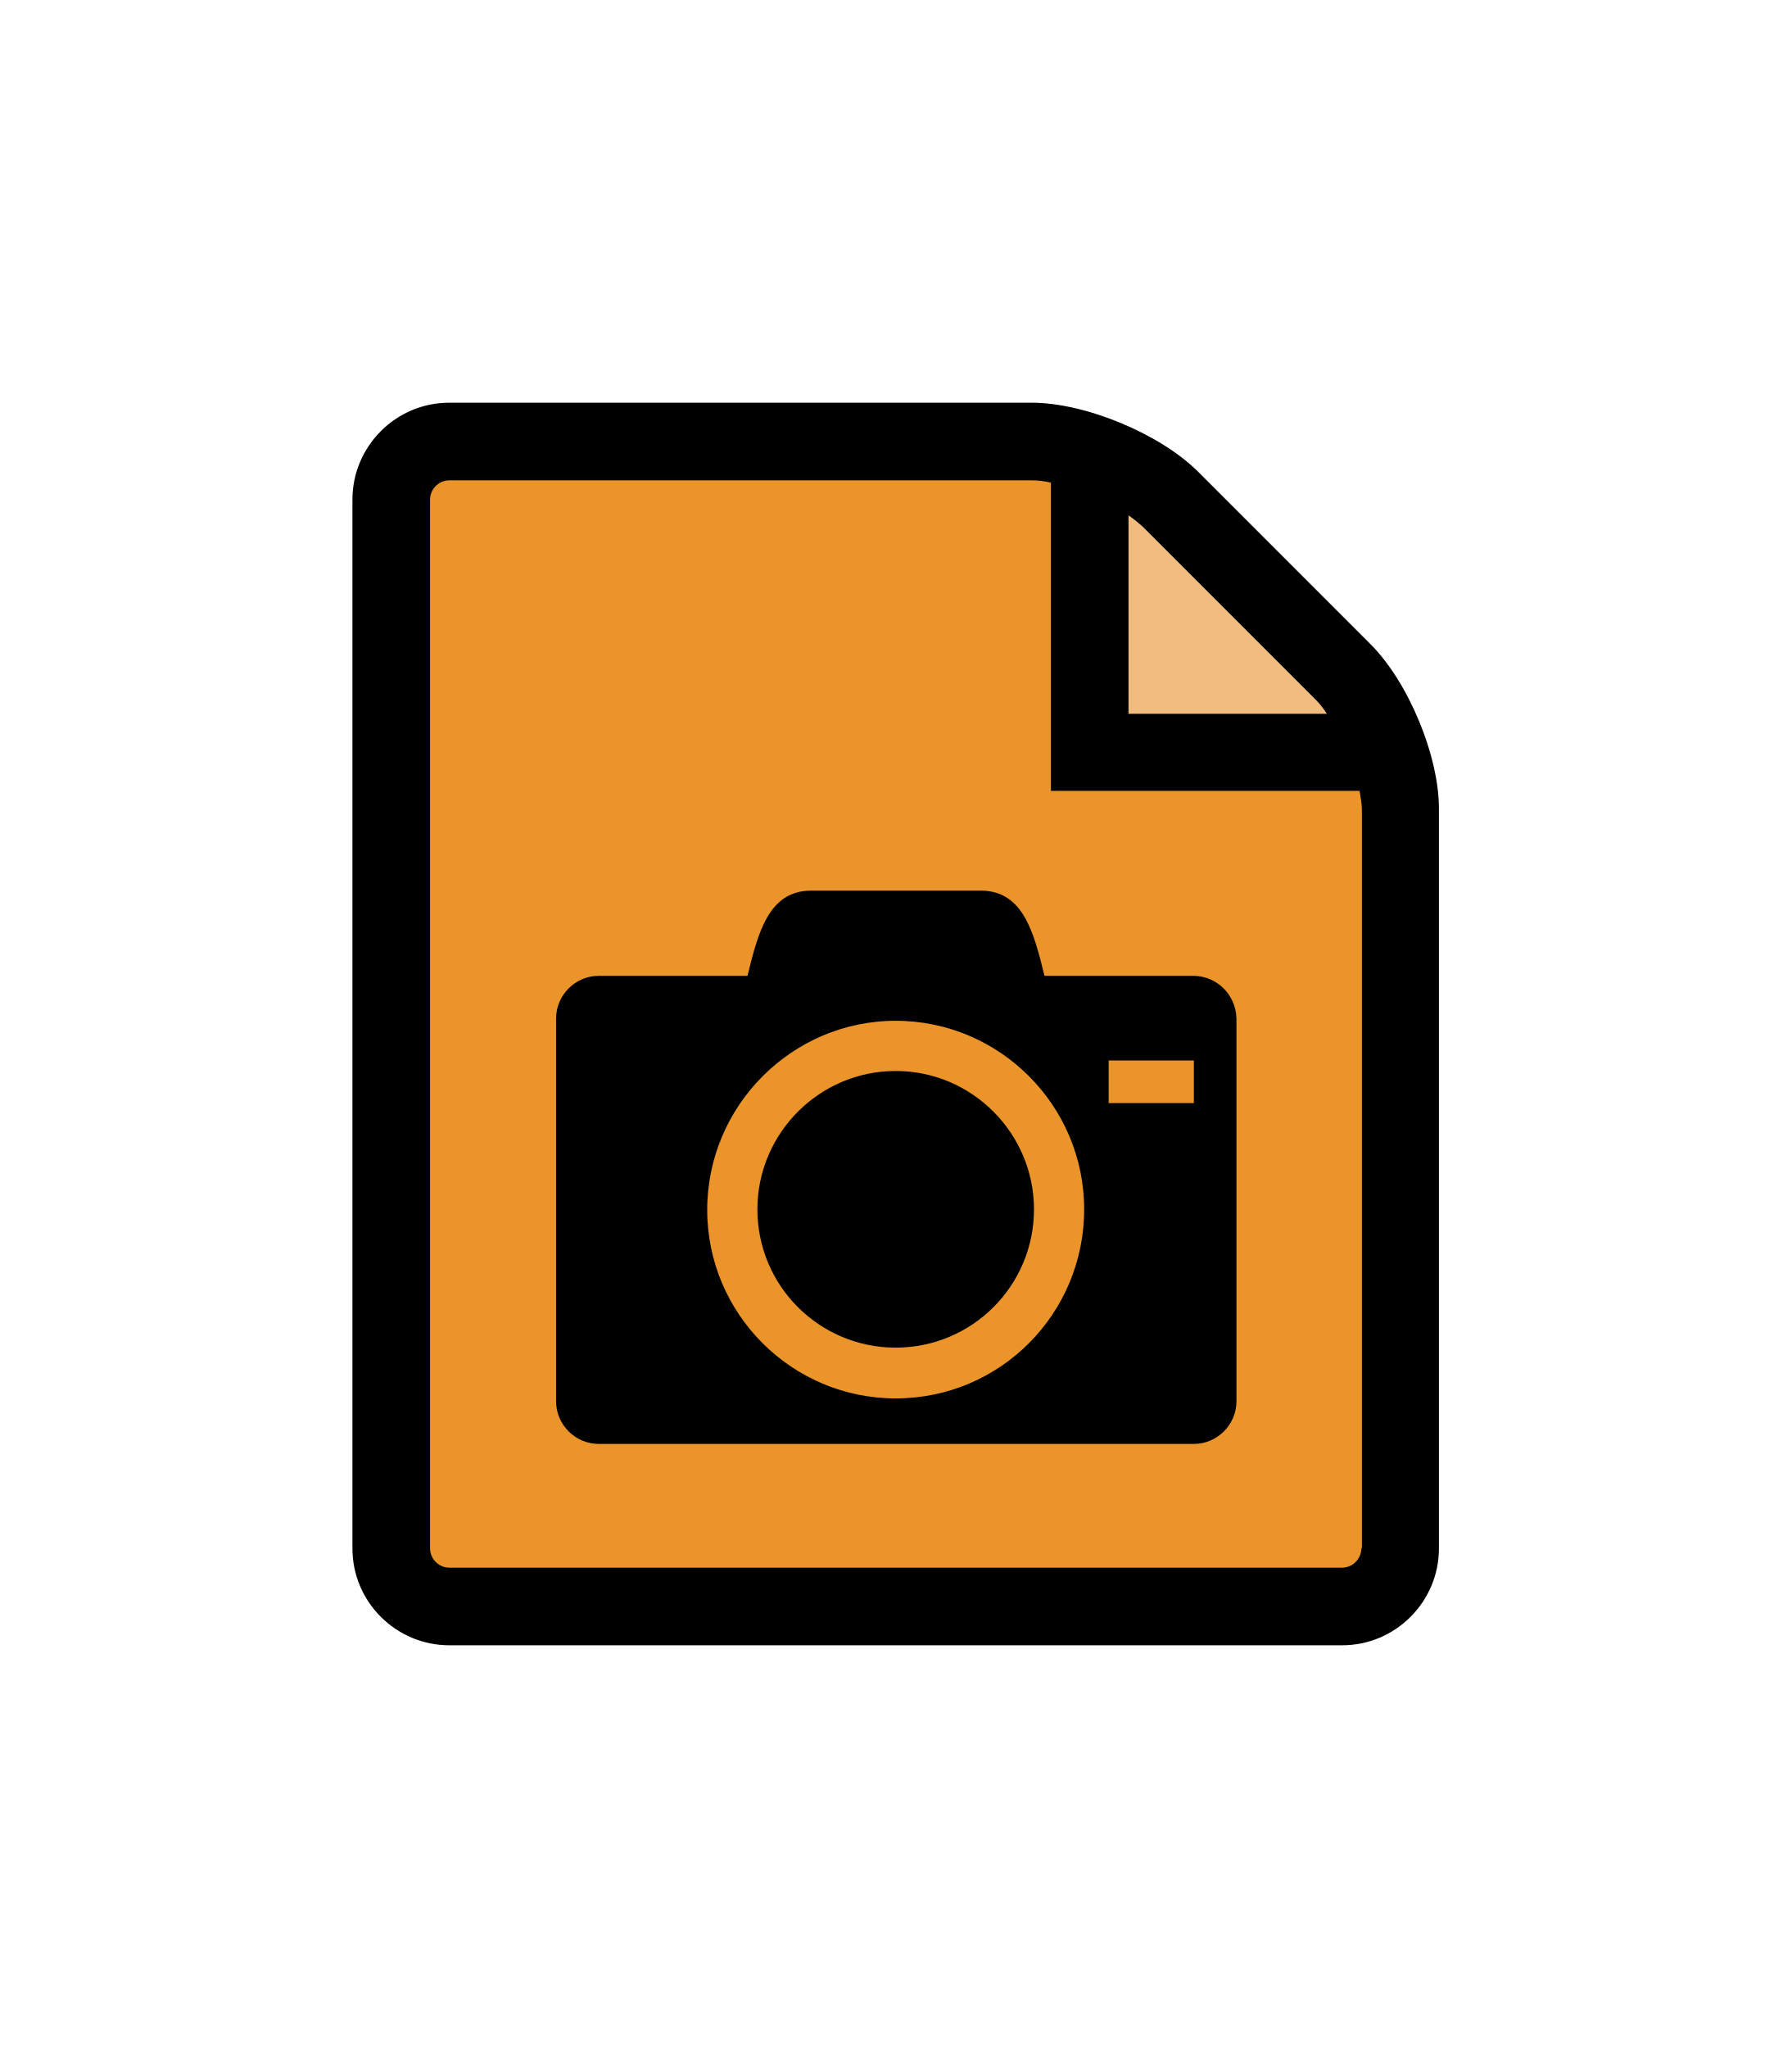
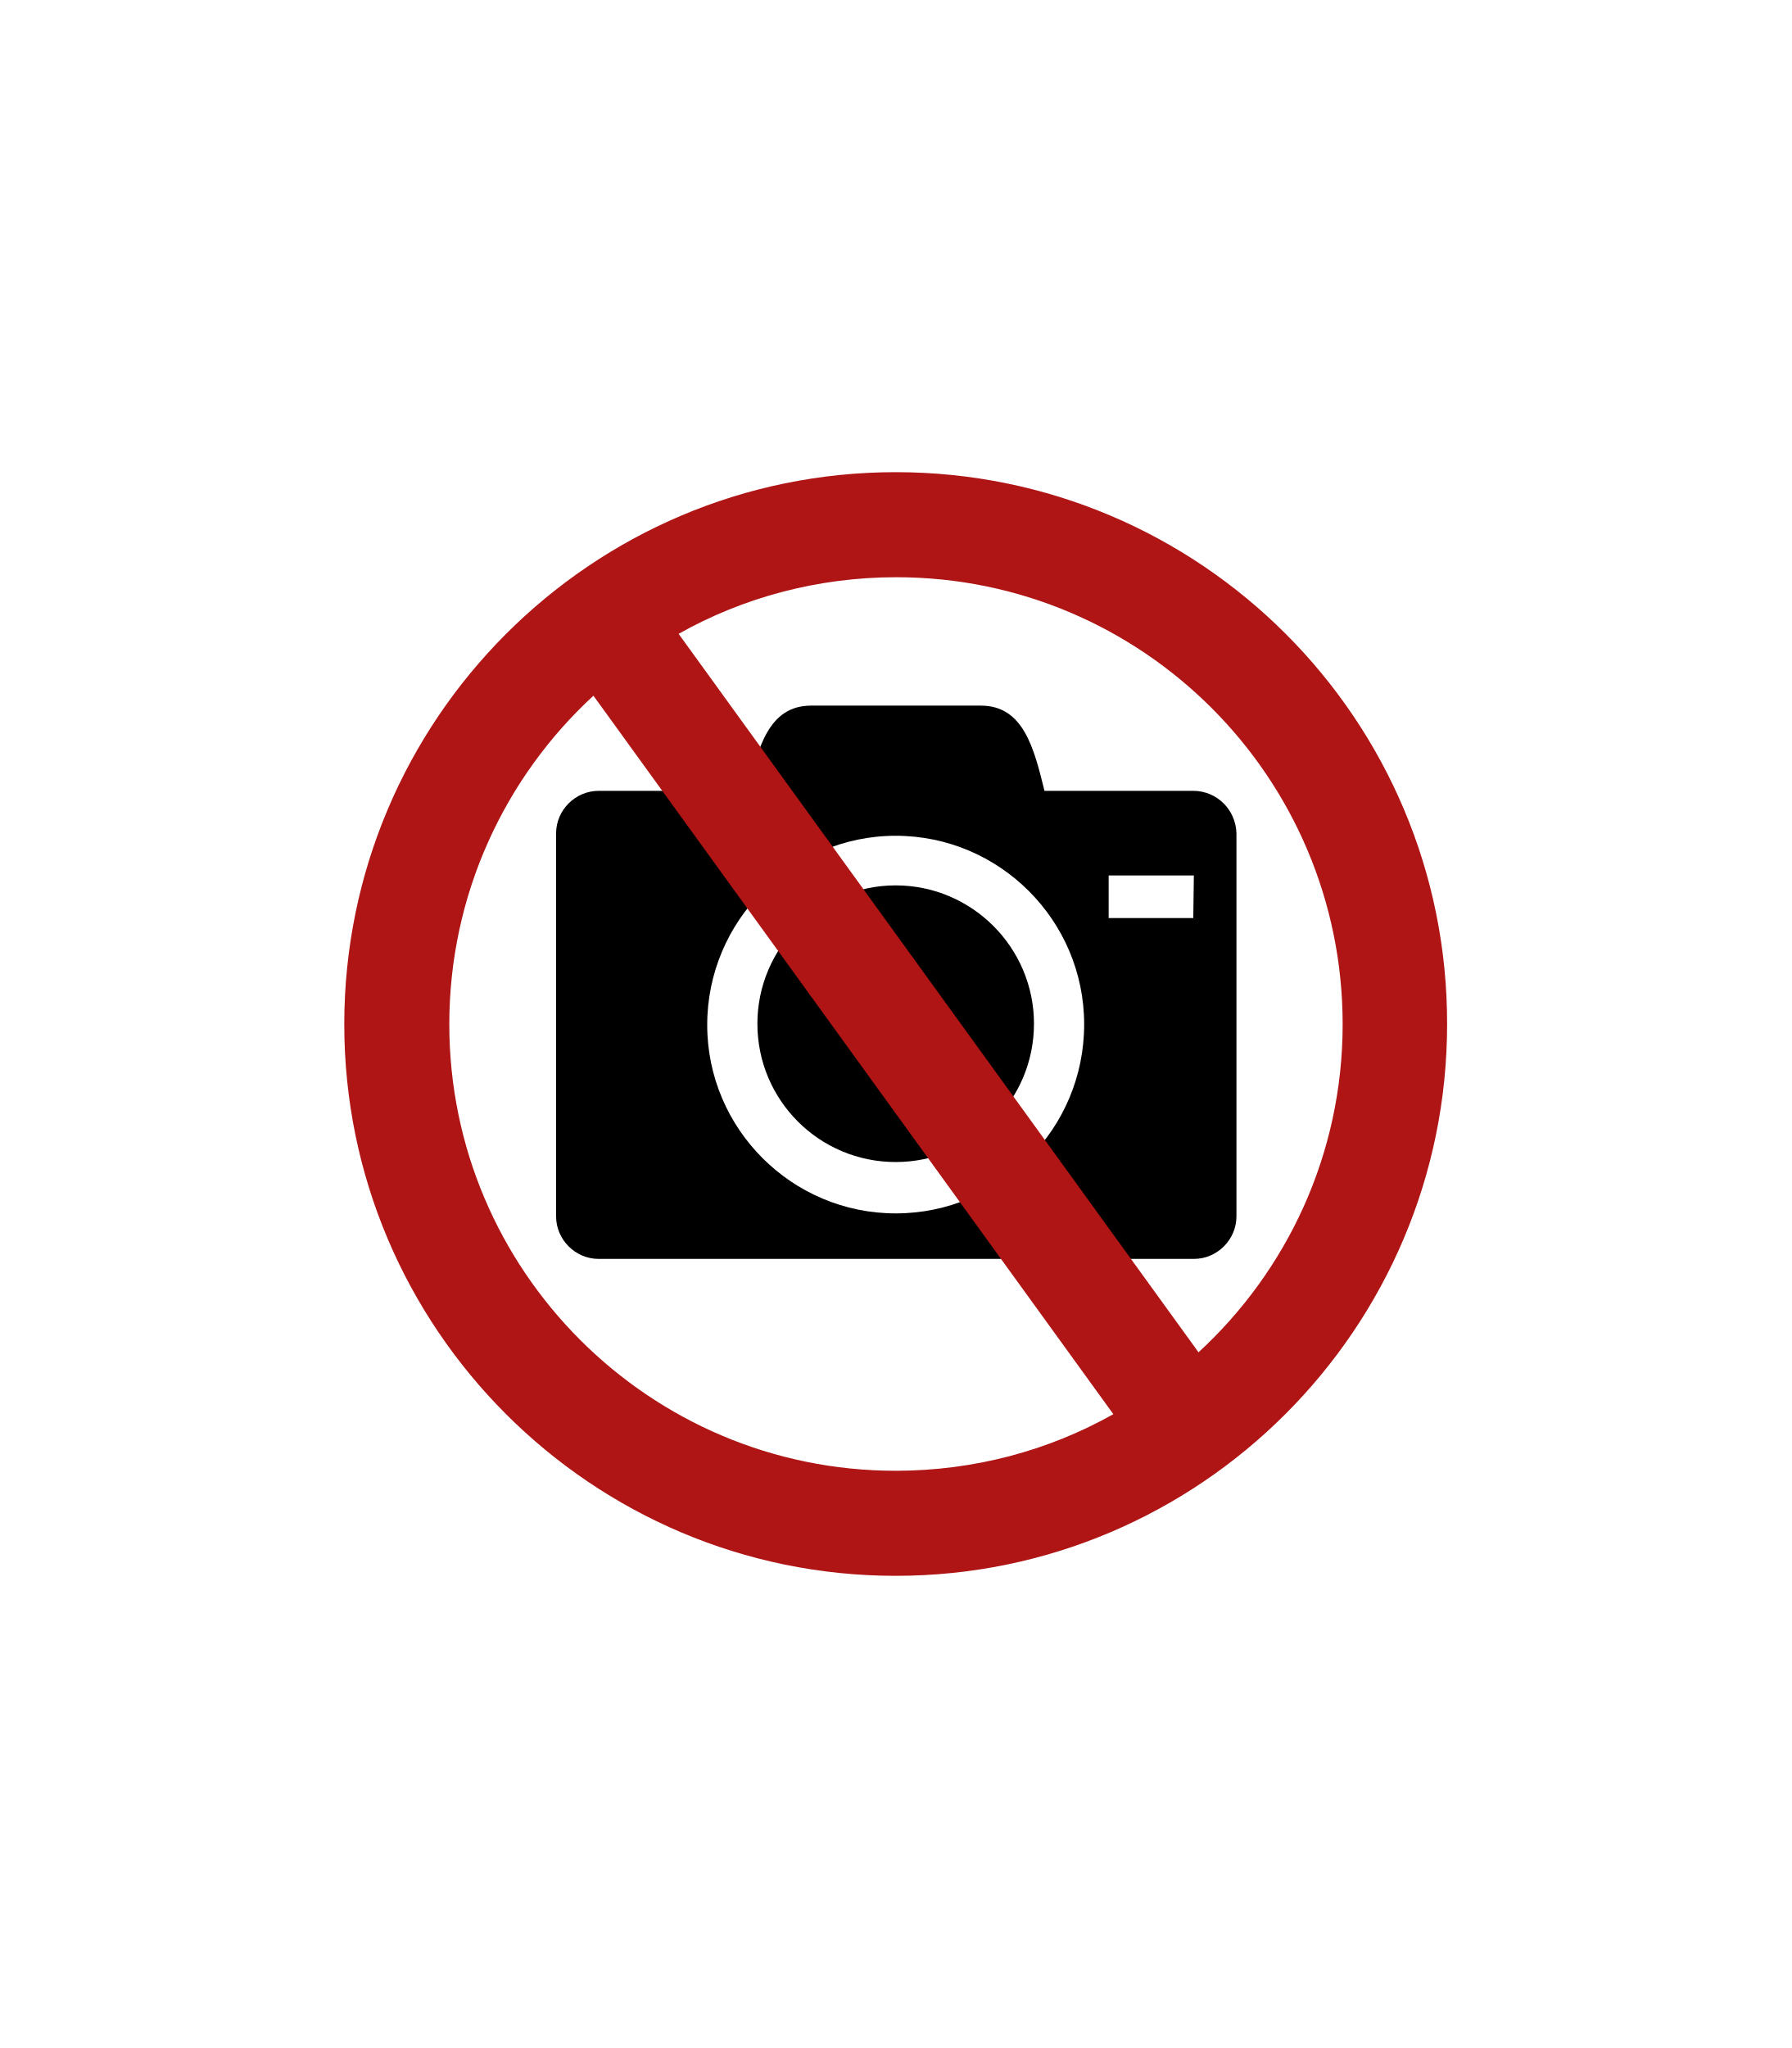
<svg xmlns="http://www.w3.org/2000/svg" version="1.1" id="Layer_1" x="0px" y="0px" viewBox="-165 65.1 307.1 350.9" style="enable-background:new -165 65.1 307.1 350.9;" xml:space="preserve">
  <style type="text/css">
- 	.st0{fill:#F1BC80;}
- 	.st1{fill:#EB942A;}
+ 	.st0{fill:#AF1515;}
</style>
-   <path d="M69.9,175.5l-29.7-29.7c-6.5-6.4-19.2-11.7-28.4-11.7H-88c-9.2,0-16.6,7.5-16.6,16.6v179.7c0,9.2,7.5,16.6,16.6,16.6H65  c9.2,0,16.6-7.5,16.6-16.6V203.9C81.7,194.8,76.4,182,69.9,175.5z" />
-   <path class="st0" d="M60.5,185c0.7,0.7,1.3,1.5,1.9,2.4h-34v-34c0.9,0.6,1.7,1.3,2.4,1.9L60.5,185z" />
-   <path class="st1" d="M68.3,330.4c0,1.8-1.5,3.3-3.3,3.3H-88c-1.8,0-3.3-1.5-3.3-3.3V150.7c0-1.8,1.5-3.3,3.3-3.3h99.8  c1,0,2.1,0.1,3.3,0.4v52.8H68c0.2,1.2,0.4,2.3,0.4,3.3V330.4z" />
  <g id="camera.svg">
-     <path d="M-35.2,272.3c0,13.1,10.6,23.7,23.7,23.7s23.7-10.6,23.7-23.7c0-13-10.6-23.7-23.7-23.7S-35.2,259.3-35.2,272.3z    M39.5,232.3H14c-1.8-7.3-3.6-14.6-10.9-14.6H-26c-7.3,0-9.1,7.3-10.9,14.6h-25.5c-4,0-7.3,3.3-7.3,7.3v65.6c0,4,3.3,7.3,7.3,7.3   H39.6c4,0,7.3-3.3,7.3-7.3v-65.6C46.8,235.5,43.5,232.3,39.5,232.3z M-11.5,304.7c-17.8,0-32.3-14.5-32.3-32.3S-29.3,240-11.5,240   s32.3,14.5,32.3,32.3C20.8,290.2,6.4,304.7-11.5,304.7z M39.5,254.1H25v-7.3h14.6V254.1z" />
+     <path d="M-35.2,240.5c0,13.1,10.6,23.7,23.7,23.7s23.7-10.6,23.7-23.7c0-13-10.6-23.7-23.7-23.7S-35.2,227.5-35.2,240.5z    M39.5,200.6H14c-1.8-7.3-3.6-14.6-10.9-14.6H-26c-7.3,0-9.1,7.3-10.9,14.6h-25.5c-4,0-7.3,3.3-7.3,7.3v65.6c0,4,3.3,7.3,7.3,7.3   h102c4,0,7.3-3.3,7.3-7.3v-65.6C46.8,203.8,43.5,200.6,39.5,200.6z M-11.5,273c-17.8,0-32.3-14.5-32.3-32.3s14.5-32.4,32.3-32.4   s32.3,14.5,32.3,32.3C20.8,258.5,6.4,273-11.5,273z M39.5,222.4H25v-7.3h14.6L39.5,222.4L39.5,222.4z" />
  </g>
+   <path class="st0" d="M-11.5,146c-52.1,0-94.5,42.4-94.5,94.6c0,52.1,42.4,94.5,94.5,94.5s94.5-42.4,94.5-94.5  C83.1,188.4,40.7,146-11.5,146z M-88,240.6c0-22.2,9.5-42.3,24.7-56.3l89.1,123.1c-11,6.2-23.8,9.7-37.3,9.7  C-53.7,317.1-88,282.8-88,240.6z M40.4,296.8l-89.1-123.1c11-6.2,23.8-9.7,37.3-9.7c42.2,0,76.5,34.3,76.5,76.6  C65.1,262.8,55.6,282.8,40.4,296.8z" />
</svg>
